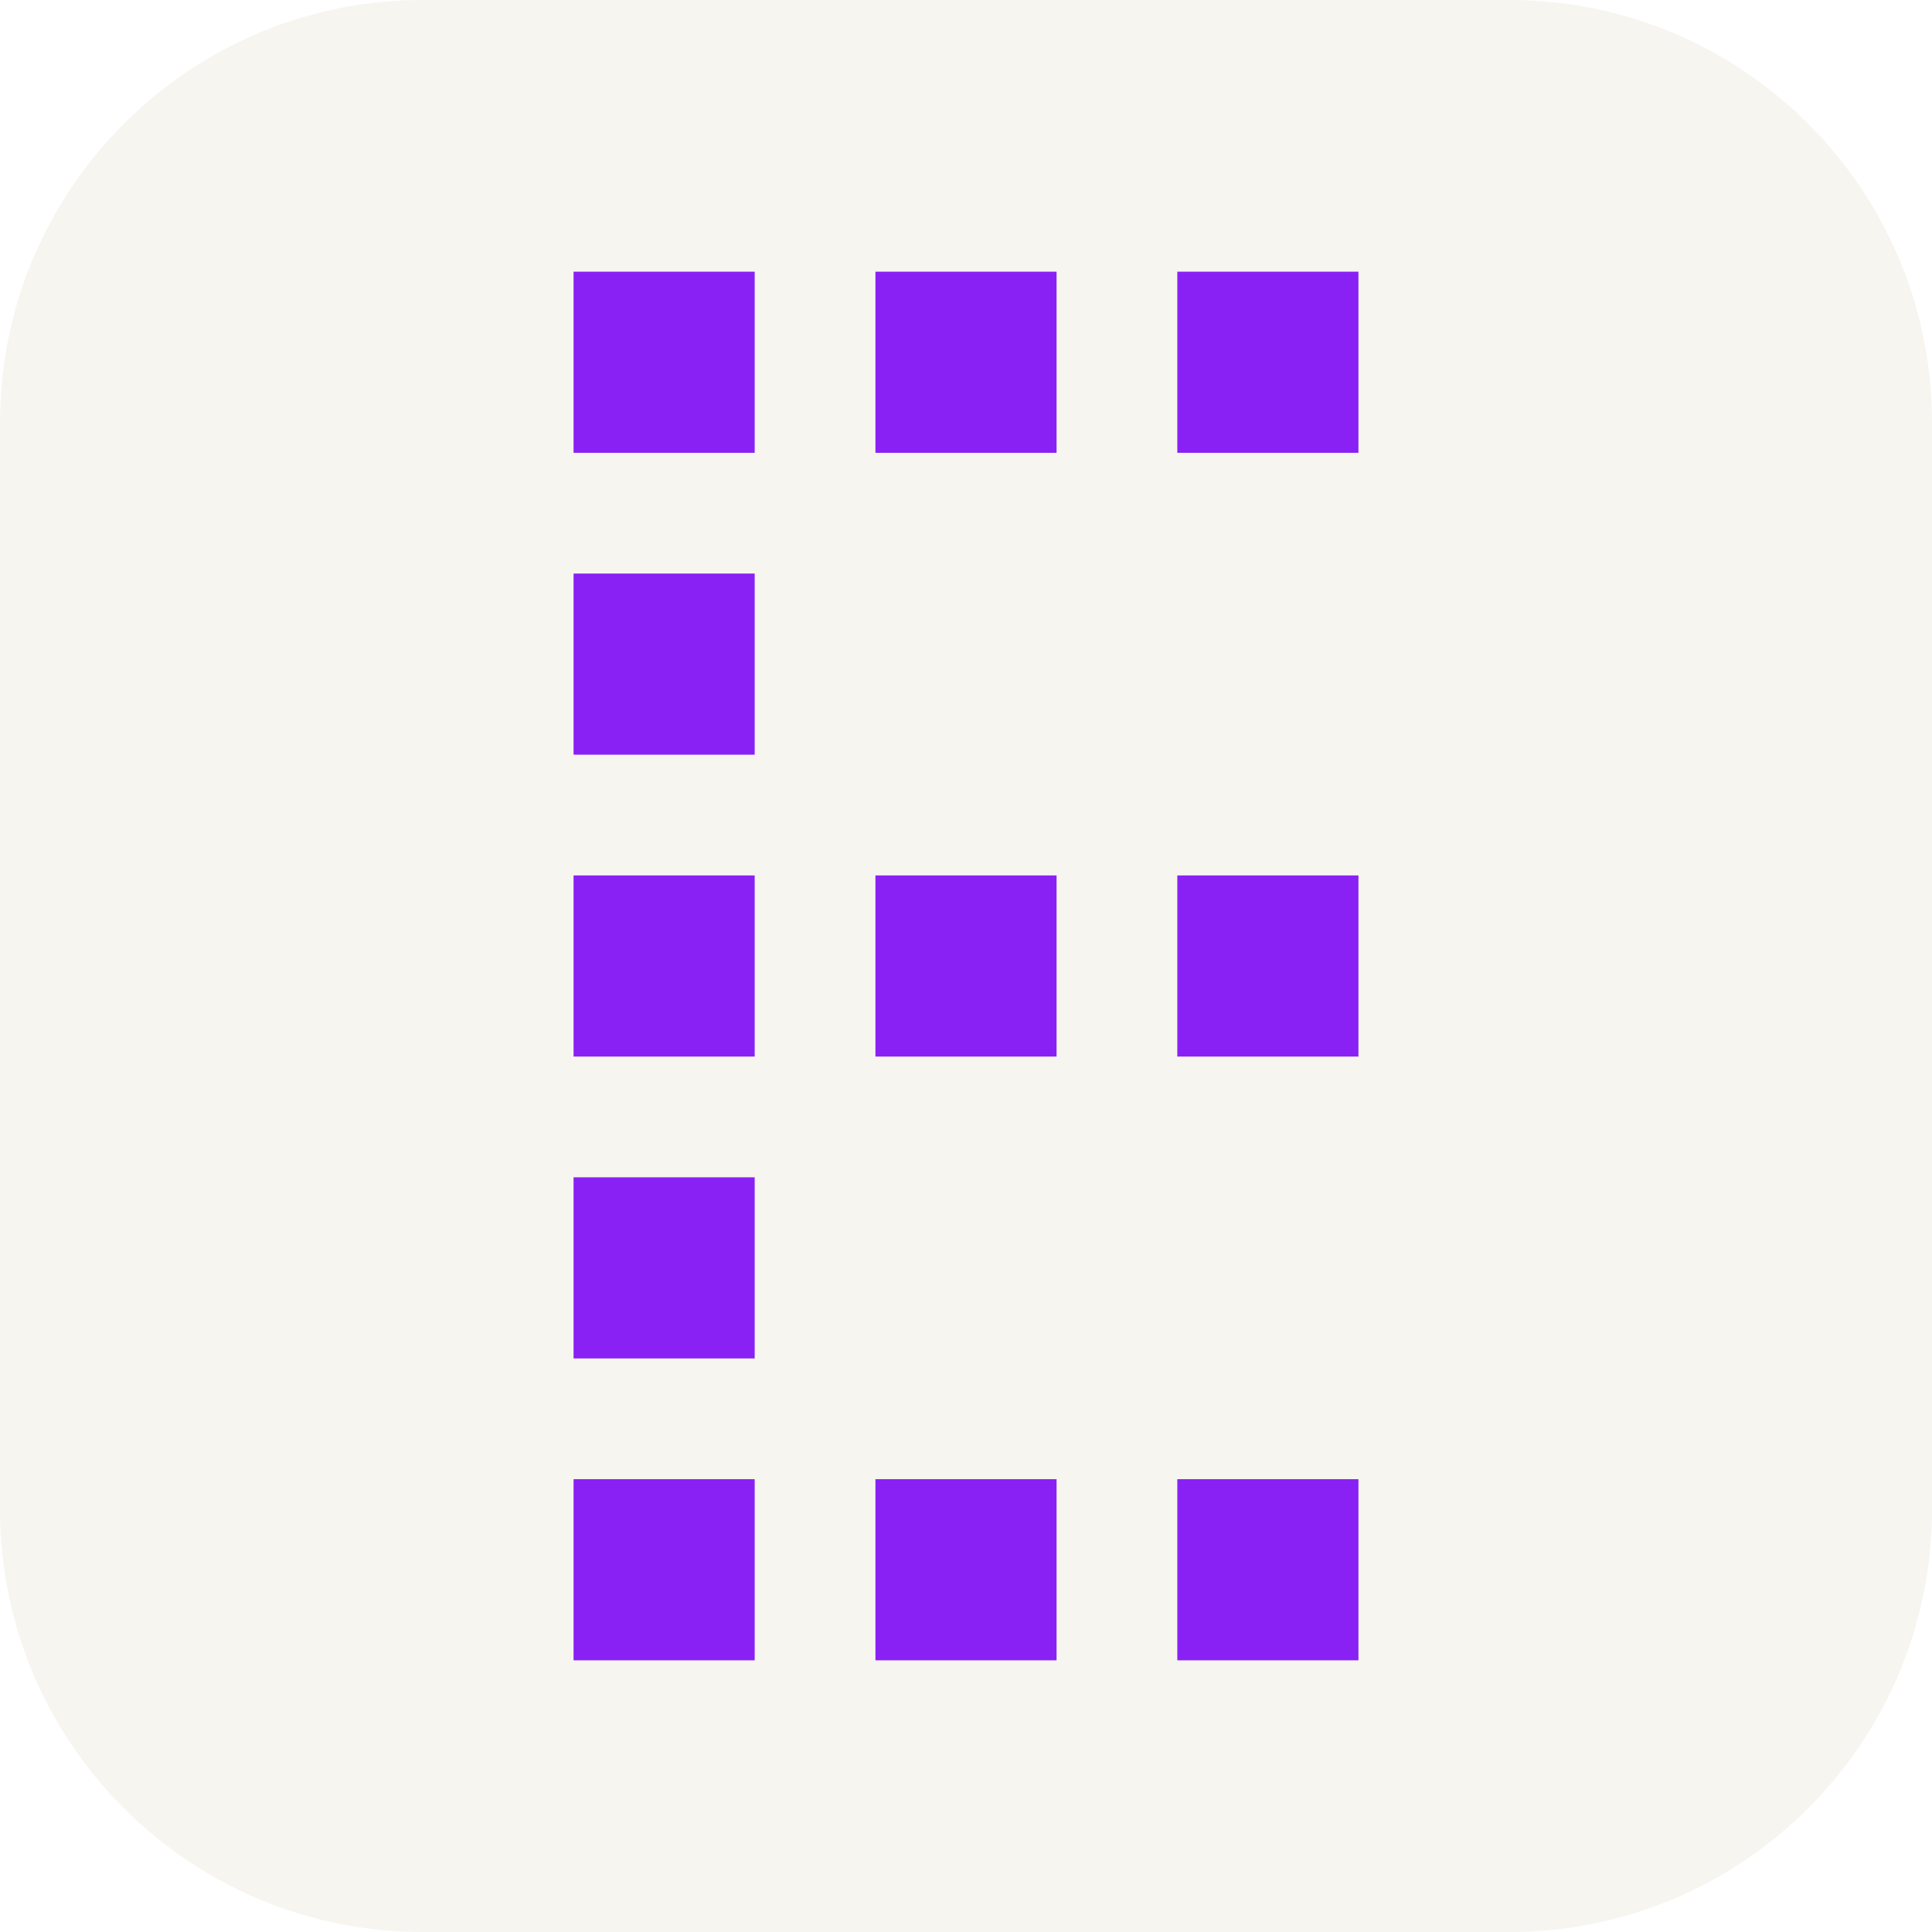
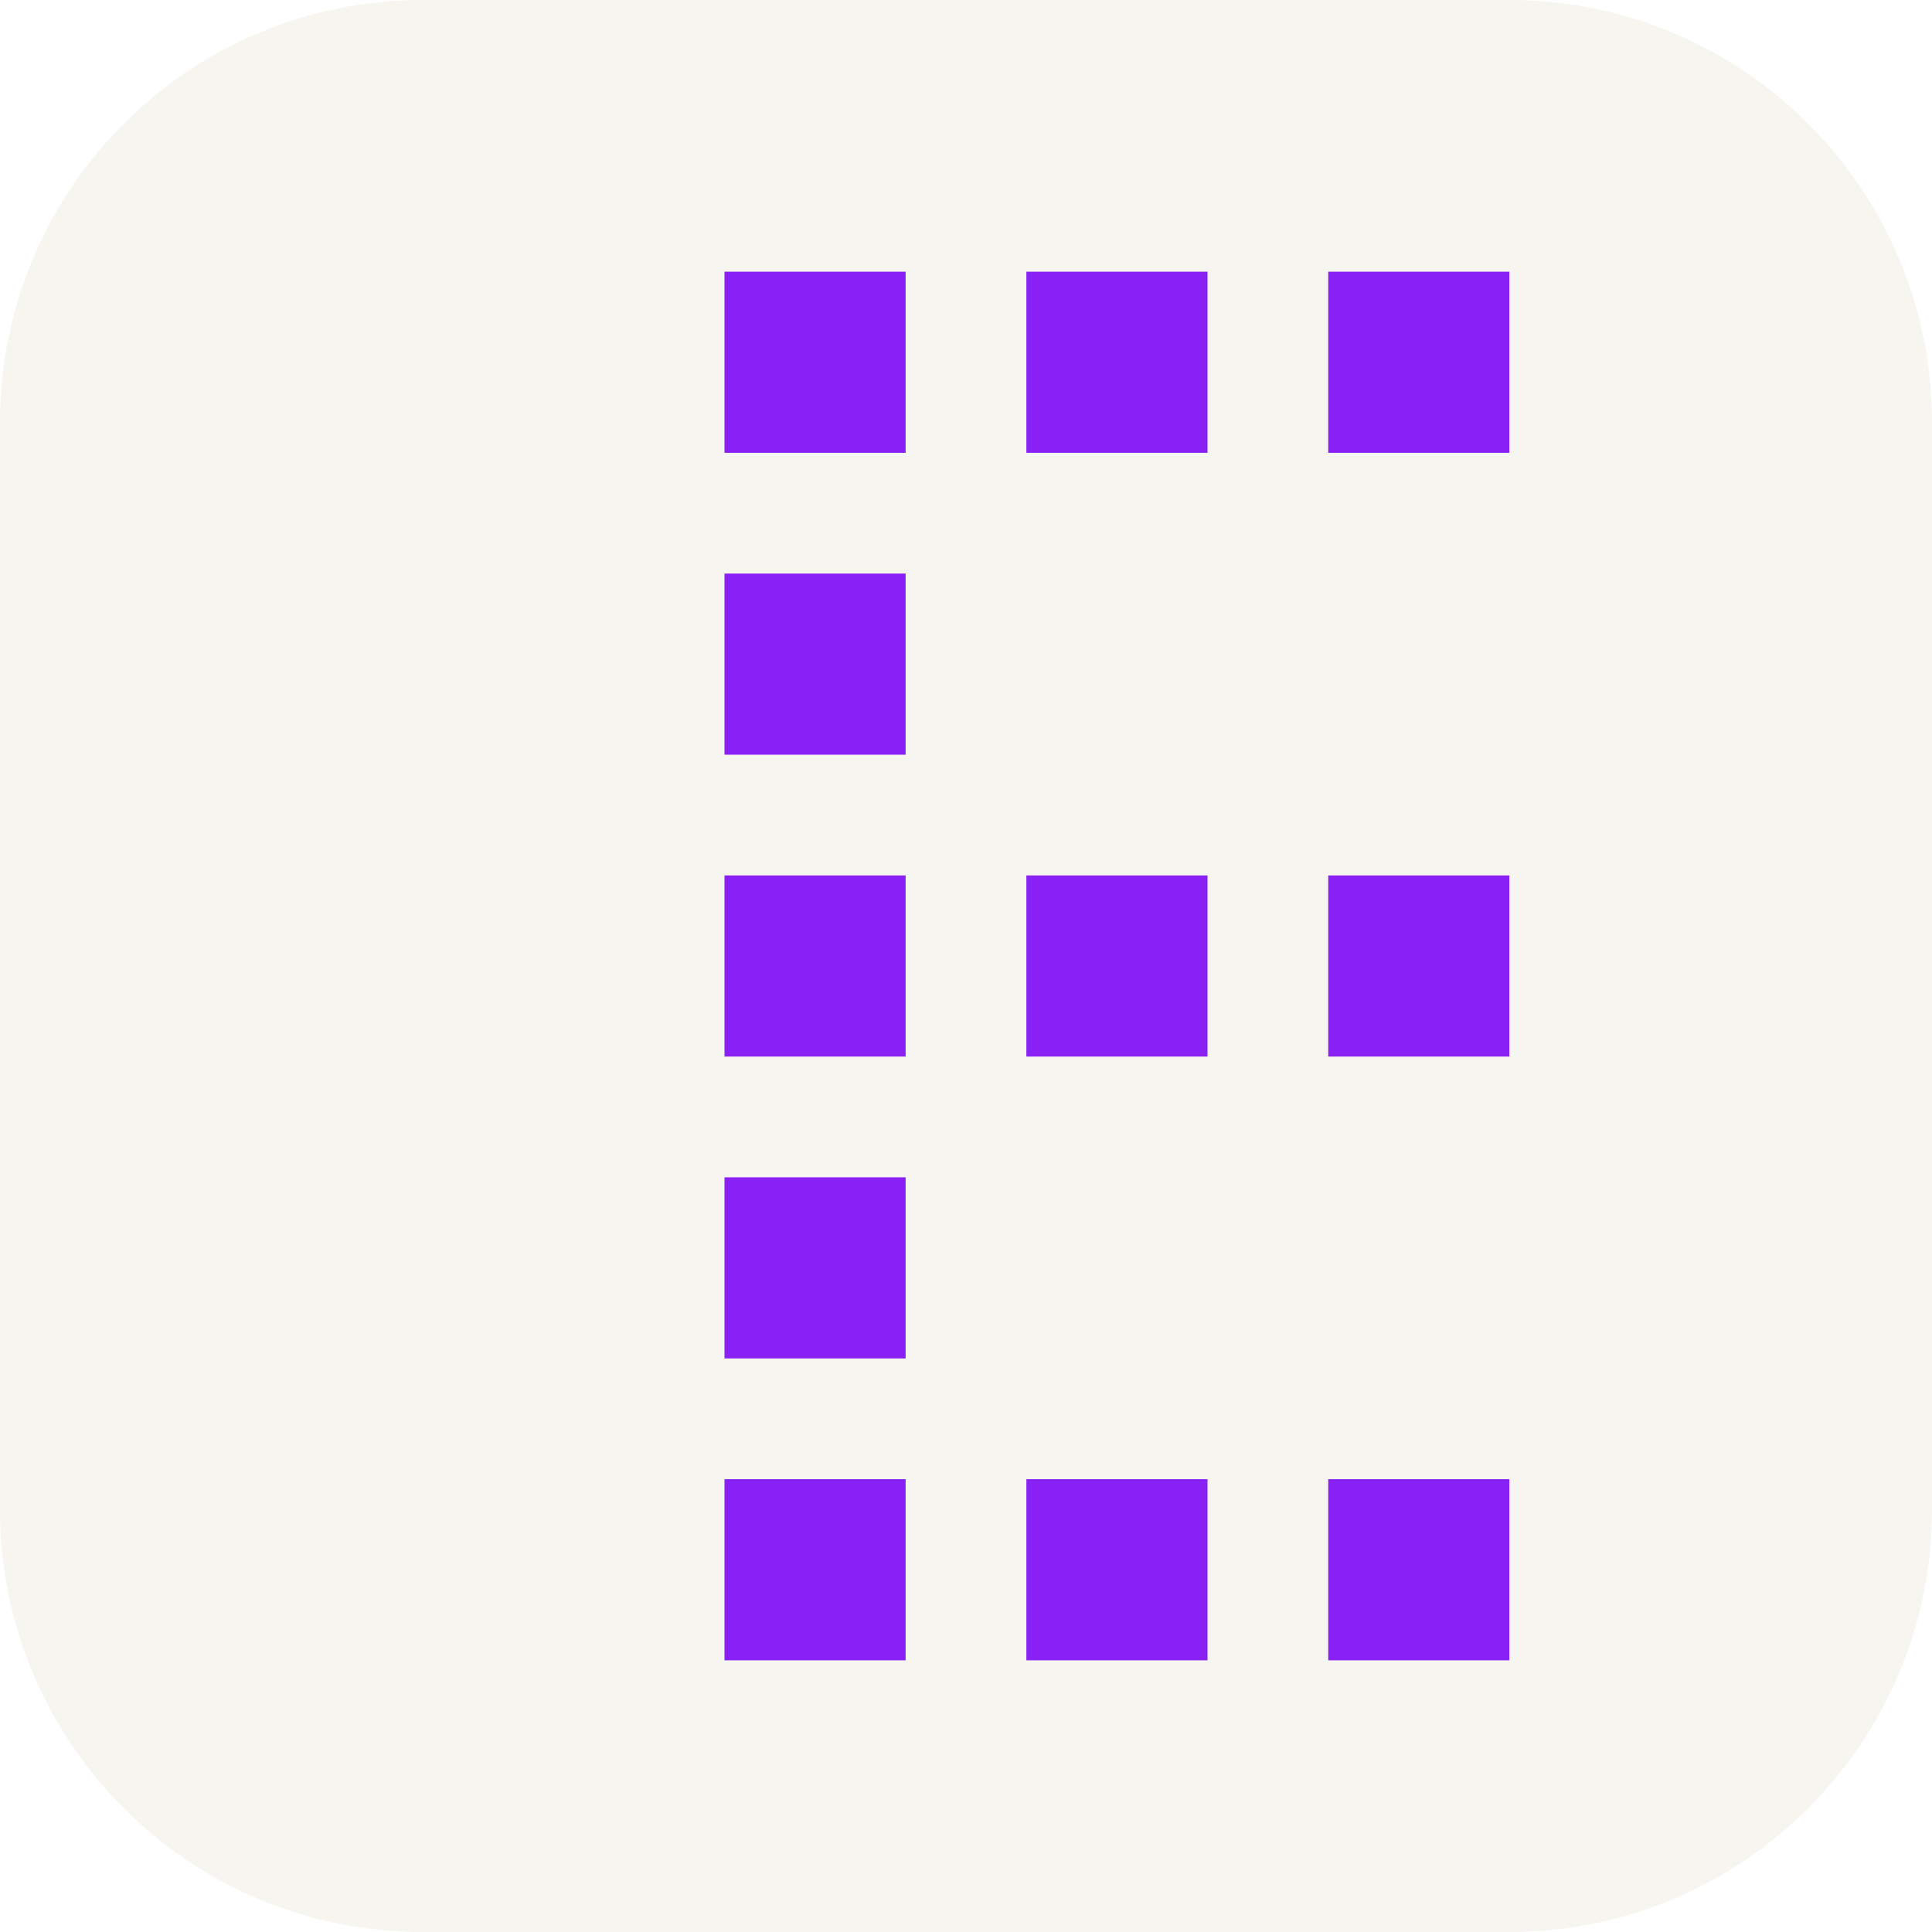
<svg xmlns="http://www.w3.org/2000/svg" viewBox="0 0 64 64" role="img" aria-label="Examik">
  <rect width="64" height="64" rx="14" fill="#F7F5F0" />
-   <g fill="#8921F5">
+   <g fill="#8921F5" transform="translate(5, 0)">
    <rect x="19" y="9" width="6" height="6" />
    <rect x="29" y="9" width="6" height="6" />
    <rect x="39" y="9" width="6" height="6" />
    <rect x="19" y="19" width="6" height="6" />
    <rect x="19" y="29" width="6" height="6" />
    <rect x="29" y="29" width="6" height="6" />
    <rect x="39" y="29" width="6" height="6" />
    <rect x="19" y="39" width="6" height="6" />
    <rect x="19" y="49" width="6" height="6" />
    <rect x="29" y="49" width="6" height="6" />
    <rect x="39" y="49" width="6" height="6" />
  </g>
</svg>
